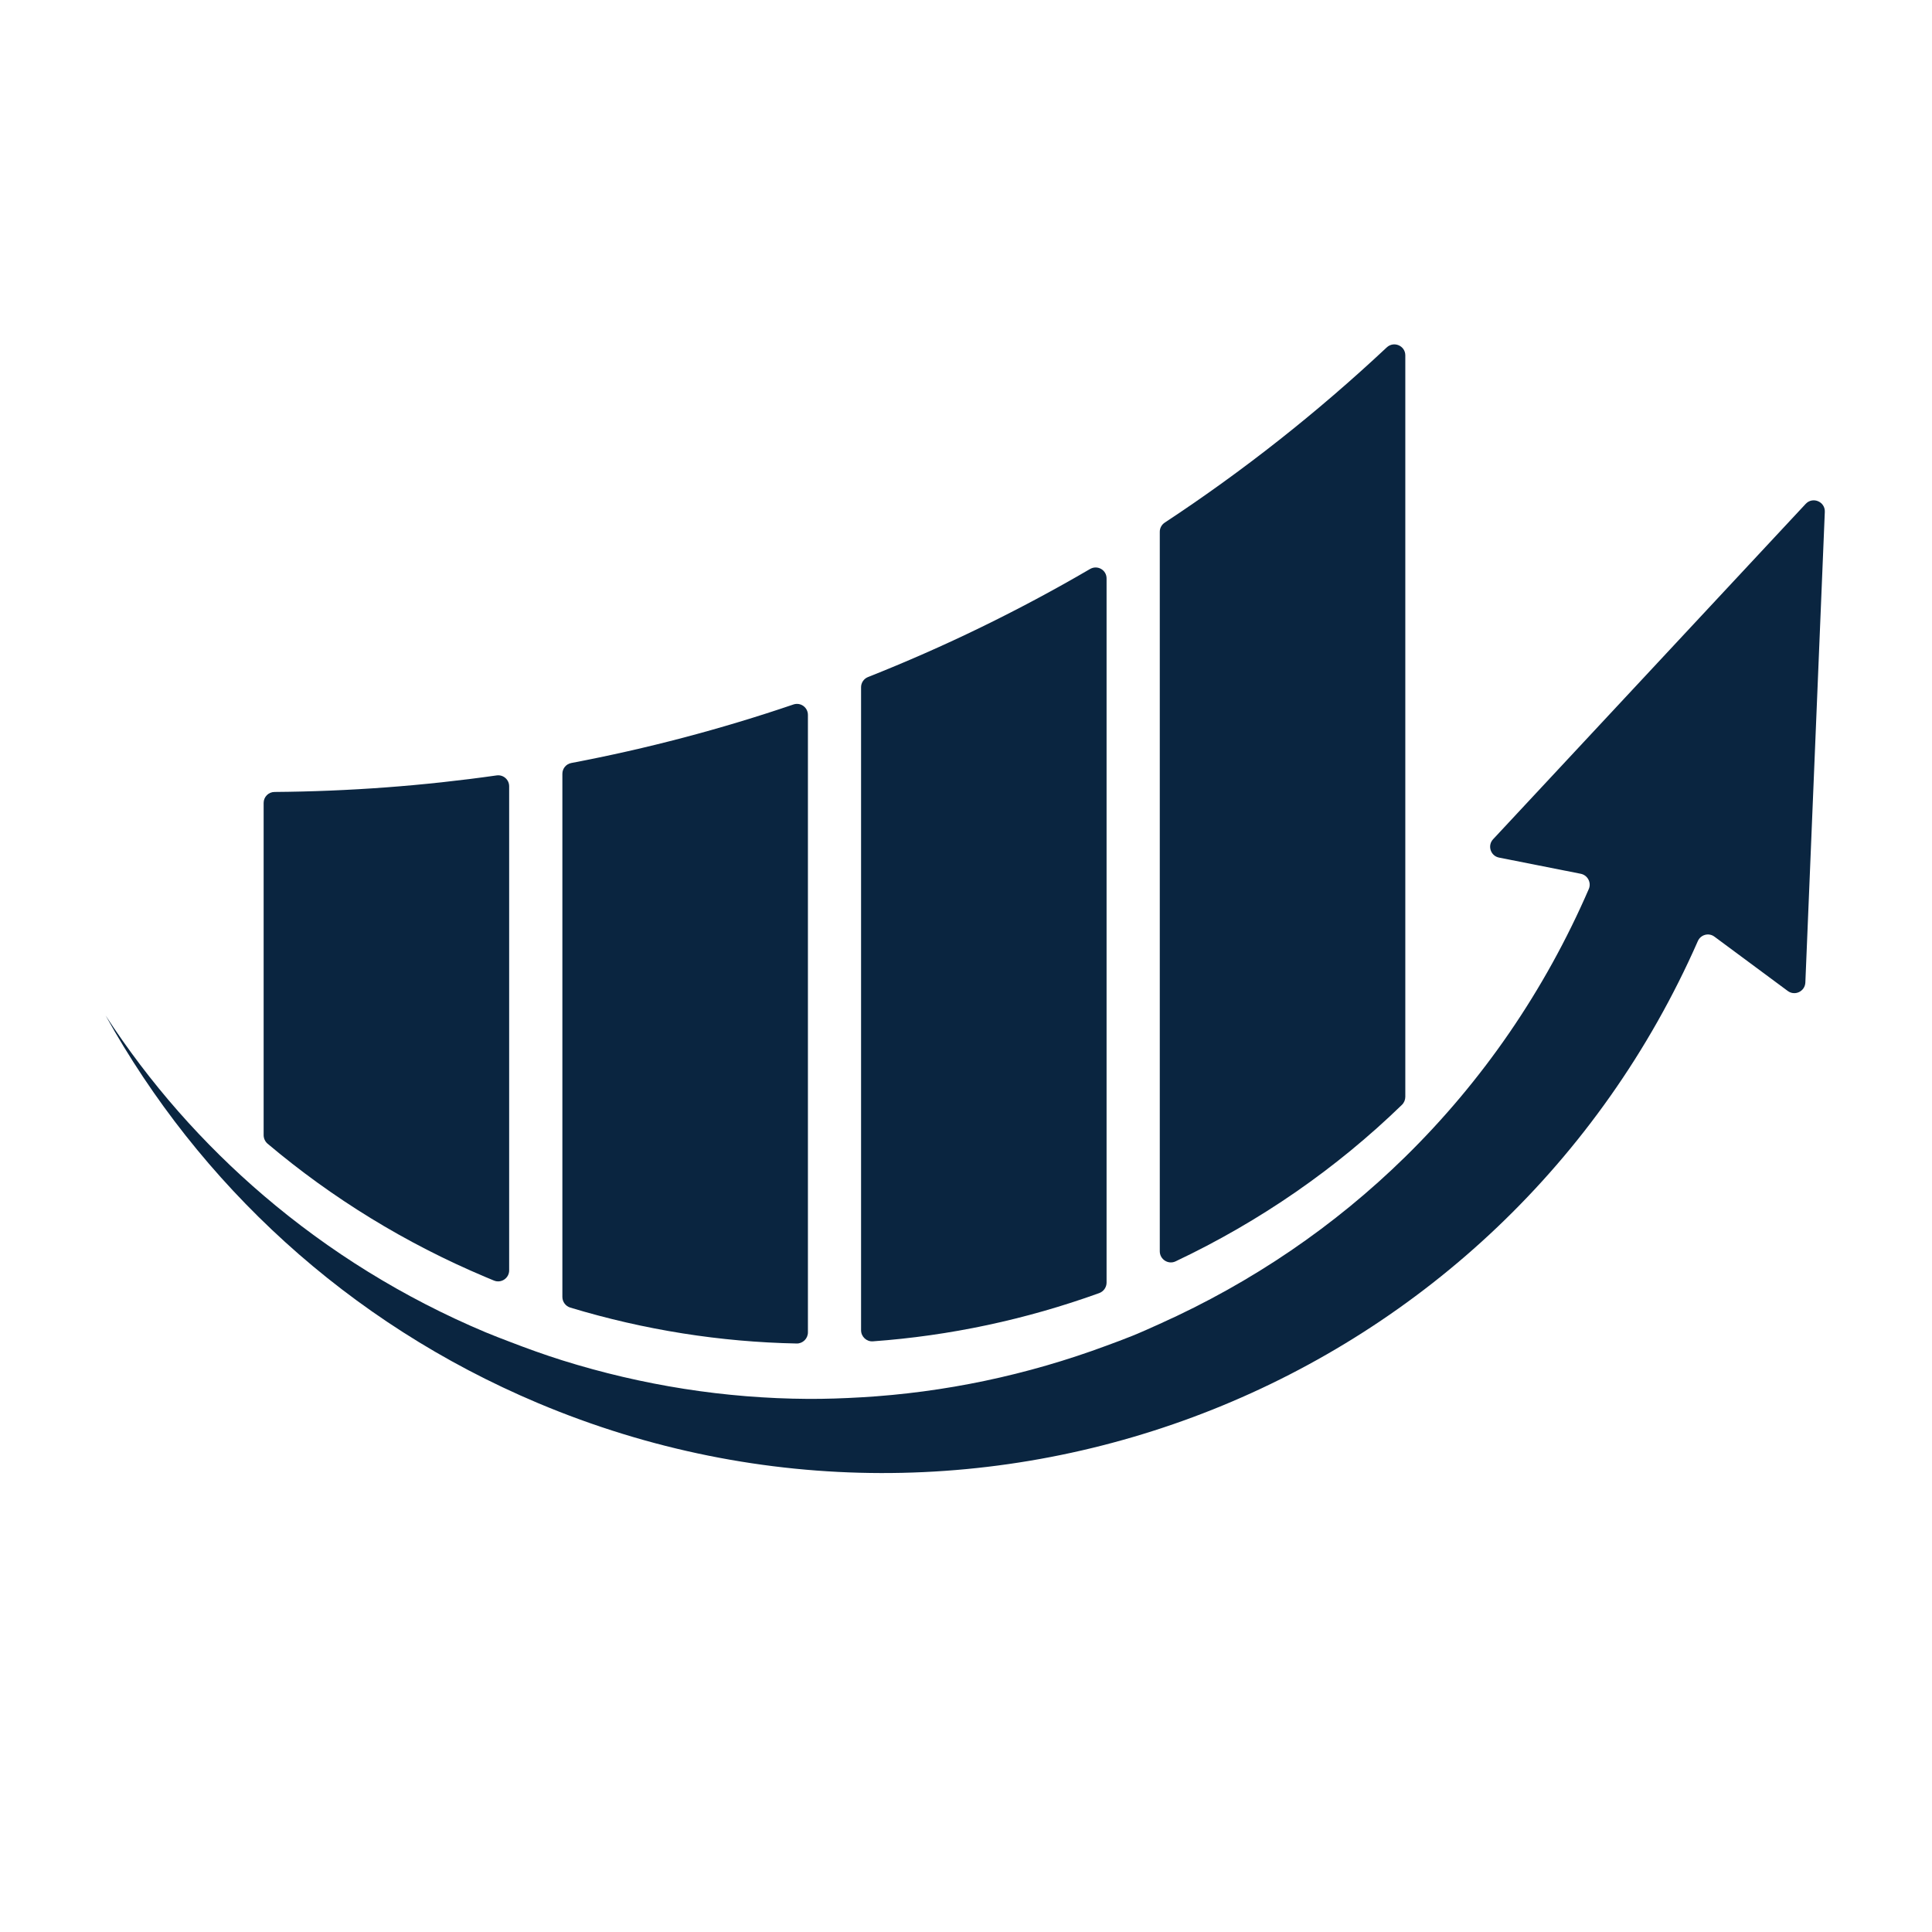
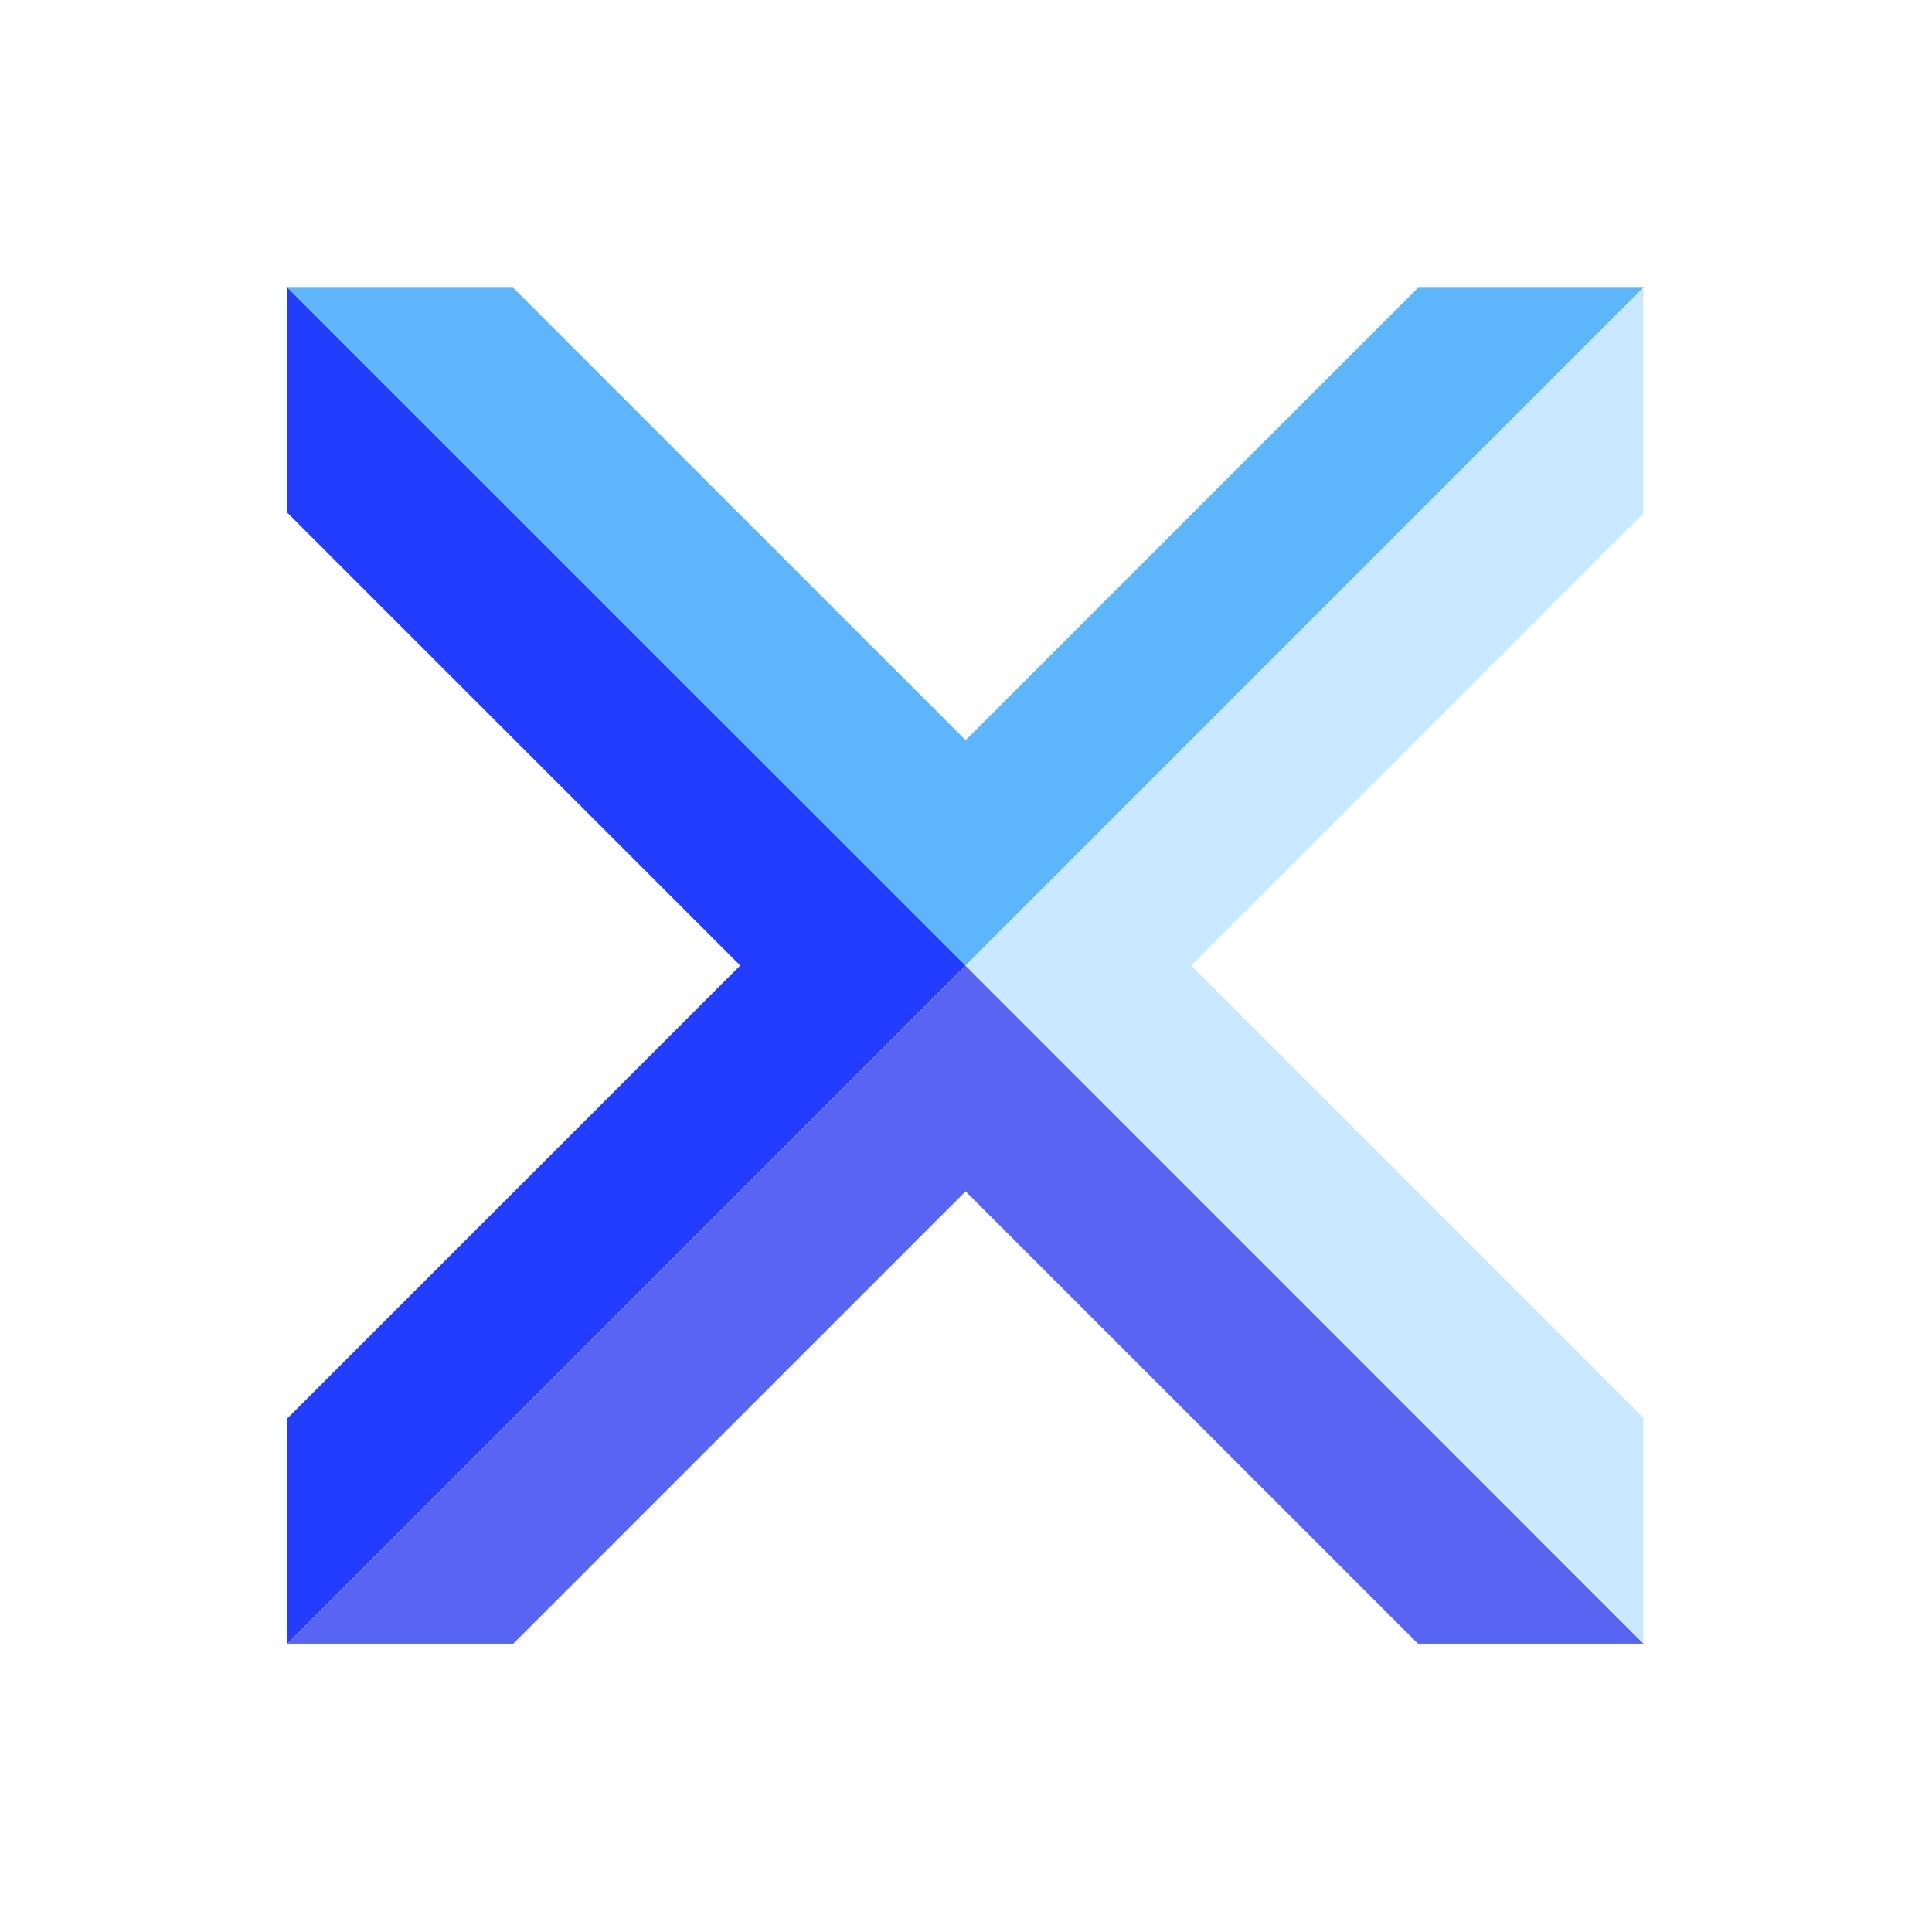
- <svg xmlns="http://www.w3.org/2000/svg" contentScriptType="text/ecmascript" width="375" zoomAndPan="magnify" contentStyleType="text/css" viewBox="0 0 375 375" height="375" preserveAspectRatio="xMidYMid meet" version="1.0">
+ <svg xmlns="http://www.w3.org/2000/svg" width="375" viewBox="0 0 375 375" height="375" version="1.0">
  <defs>
-     <clipPath id="clip-0">
-       <path d="M 51 66.047 L 273 66.047 L 273 261 L 51 261 Z M 51 66.047 " clip-rule="nonzero" />
+     <clipPath id="a">
+       <path d="M 55.793 55.793 L 187.77 55.793 L 187.77 319.043 L 55.793 319.043 Z M 55.793 55.793" />
    </clipPath>
-     <clipPath id="clip-1">
-       <path d="M 20.5 97 L 354.25 97 L 354.25 286 L 20.5 286 Z M 20.5 97 " clip-rule="nonzero" />
+     <clipPath id="b">
+       <path d="M 55.793 55.793 L 319 55.793 L 319 187.77 L 55.793 187.77 Z M 55.793 55.793" />
+     </clipPath>
+     <clipPath id="c">
+       <path d="M 55.793 187 L 319.023 187 L 319.023 319.043 L 55.793 319.043 Z M 55.793 187" />
+     </clipPath>
+     <clipPath id="d">
+       <path d="M 187 55.793 L 319 55.793 L 319 319 L 187 319 Z M 187 55.793" />
    </clipPath>
  </defs>
-   <g clip-path="url(#clip-0)">
-     <path fill="rgb(3.92%, 14.51%, 25.099%)" d="M 95.855 248.547 L 94.219 247.863 C 78.676 241.32 64.48 232.57 51.941 221.992 C 51.457 221.582 51.172 220.965 51.172 220.328 L 51.172 155.844 C 51.172 154.672 52.117 153.723 53.289 153.719 C 67.832 153.605 82.227 152.523 96.395 150.508 C 97.676 150.324 98.828 151.312 98.828 152.613 L 98.828 246.582 C 98.828 248.102 97.27 249.141 95.855 248.547 Z M 153.996 136.742 C 139.961 141.52 125.562 145.316 110.891 148.098 C 109.883 148.289 109.156 149.164 109.156 150.191 L 109.156 251.727 C 109.156 252.676 109.777 253.523 110.688 253.801 C 125.074 258.152 139.836 260.484 154.629 260.773 C 155.828 260.797 156.816 259.812 156.816 258.613 L 156.816 138.758 C 156.812 137.285 155.379 136.27 153.996 136.742 Z M 211.574 110.445 C 197.73 118.531 183.332 125.535 168.48 131.414 C 167.668 131.738 167.133 132.516 167.133 133.391 L 167.133 258.195 C 167.133 259.438 168.191 260.441 169.426 260.352 C 184.277 259.281 199.031 256.16 213.359 250.988 C 214.215 250.676 214.785 249.855 214.785 248.953 L 214.785 112.285 C 214.793 110.621 213.008 109.613 211.574 110.445 Z M 269.168 67.43 C 255.664 80.086 241.25 91.449 226.074 101.441 C 225.473 101.84 225.113 102.504 225.113 103.215 L 225.113 242.875 C 225.113 244.441 226.75 245.504 228.172 244.832 C 244.57 237.07 259.363 226.816 272.113 214.449 C 272.535 214.039 272.77 213.477 272.77 212.887 L 272.77 68.977 C 272.77 67.098 270.539 66.152 269.168 67.43 Z M 269.168 67.43 " fill-opacity="1" fill-rule="nonzero" />
+   <g clip-path="url(#a)">
+     <path fill="#233DFF" d="M 55.793 55.801 L 55.793 99.543 L 143.672 187.406 L 55.793 275.293 L 55.793 319.047 L 187.426 187.406 L 55.793 55.801" />
  </g>
-   <g clip-path="url(#clip-1)">
-     <path fill="rgb(3.92%, 14.51%, 25.099%)" d="M 290.961 166.457 L 306.816 169.598 C 308.156 169.863 308.926 171.309 308.383 172.559 C 299.82 192.324 287.715 209.863 272.77 224.527 C 259.098 237.949 243.023 248.914 225.113 256.957 C 223.355 257.75 221.598 258.547 219.805 259.277 C 218.148 259.953 216.465 260.562 214.793 261.184 C 199.285 266.945 183.254 270.293 167.137 271.219 C 163.699 271.418 160.254 271.543 156.812 271.523 C 140.766 271.426 124.734 268.922 109.156 264.047 C 105.684 262.957 102.246 261.715 98.828 260.395 C 97.289 259.801 95.742 259.227 94.219 258.582 C 78.352 251.906 63.898 242.93 51.172 232.055 C 39.355 221.961 29.027 210.23 20.5 197.113 C 38.629 229.73 67.387 256.73 104.418 272.336 C 191.477 309.008 291.609 268.871 329.547 182.672 C 330.094 181.414 331.664 180.98 332.766 181.801 L 347 192.344 C 348.387 193.371 350.34 192.43 350.418 190.711 L 354.195 99.352 C 354.281 97.367 351.844 96.348 350.488 97.797 L 289.809 162.898 C 288.668 164.121 289.316 166.133 290.961 166.457 Z M 290.961 166.457 " fill-opacity="1" fill-rule="nonzero" />
+   <g clip-path="url(#b)">
+     <path fill="#5CB6F9" d="M 318.988 55.848 L 275.246 55.848 L 187.426 143.668 L 99.605 55.848 L 55.828 55.848 L 187.426 187.426 L 318.988 55.848" />
+   </g>
+   <g clip-path="url(#c)">
+     <path fill="#5865F2" d="M 99.605 319.059 L 187.426 231.238 L 275.246 319.059 L 319.023 319.059 L 187.426 187.426 L 55.793 319.059 L 99.605 319.059" />
+   </g>
+   <g clip-path="url(#d)">
+     <path fill="#CAE8FF" d="M 318.969 318.996 L 318.969 275.176 L 231.227 187.406 L 318.969 99.66 L 318.969 55.848 L 187.41 187.406 L 318.969 318.996" />
  </g>
</svg>
